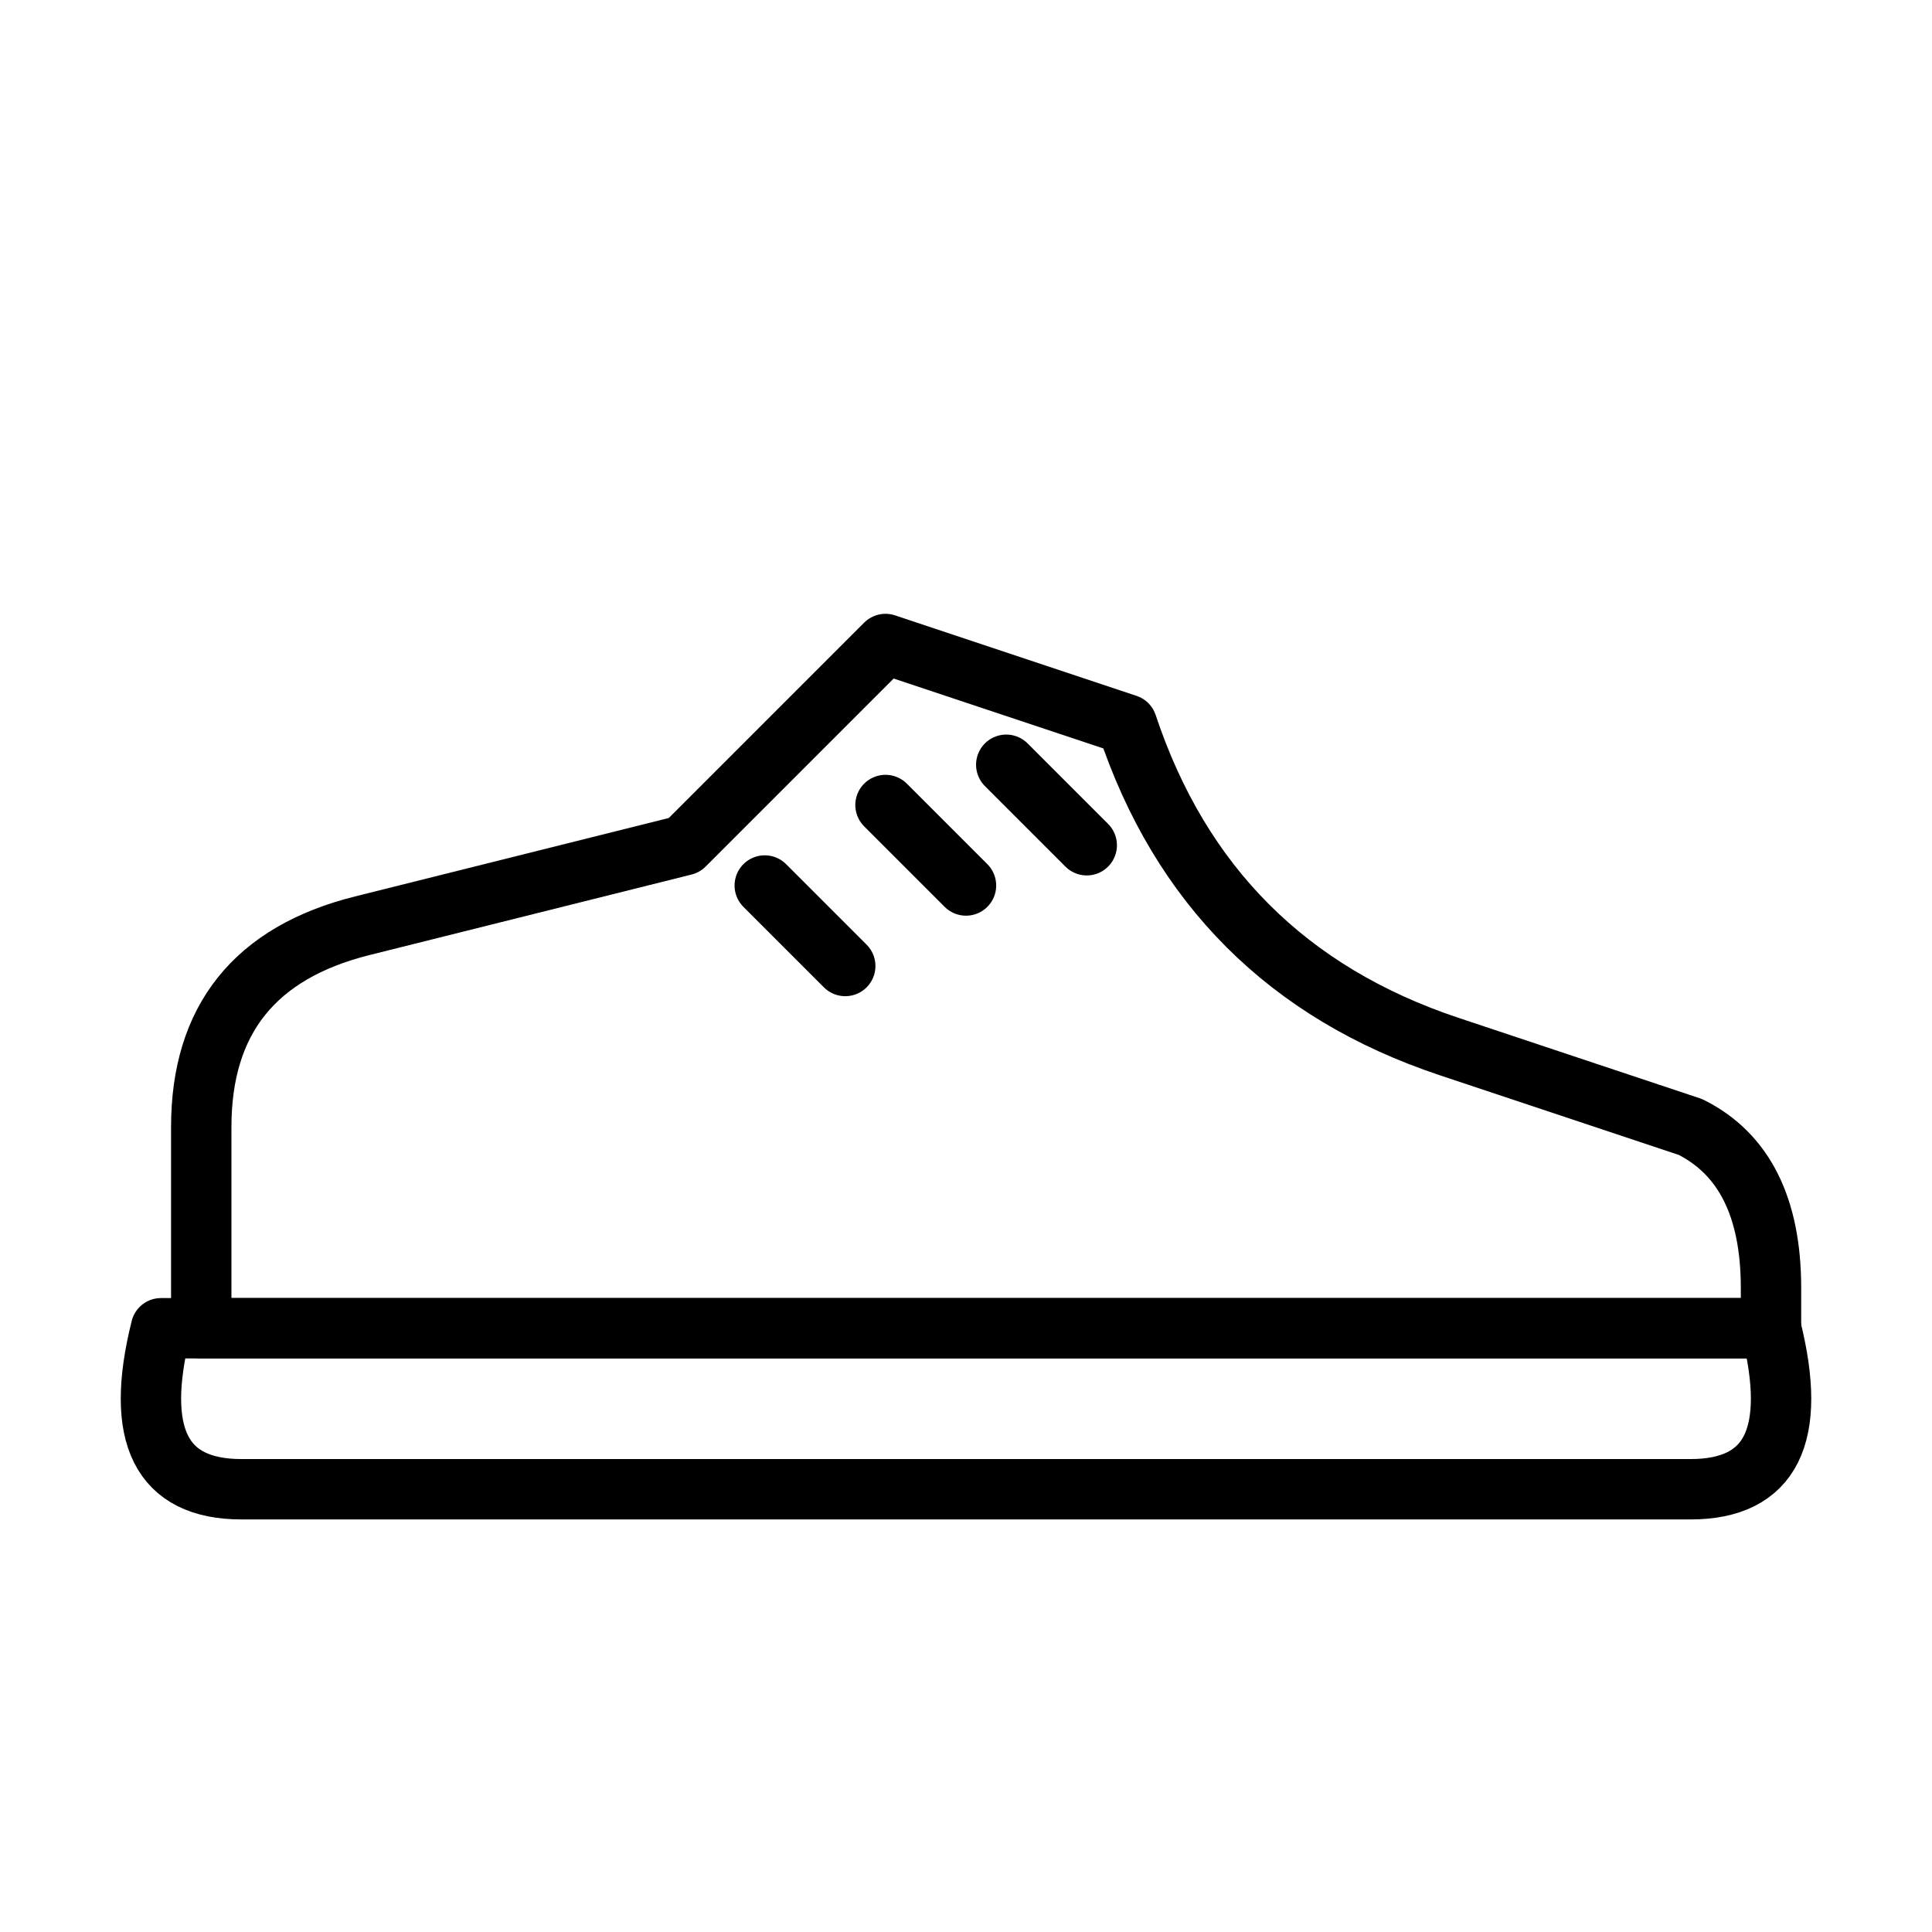
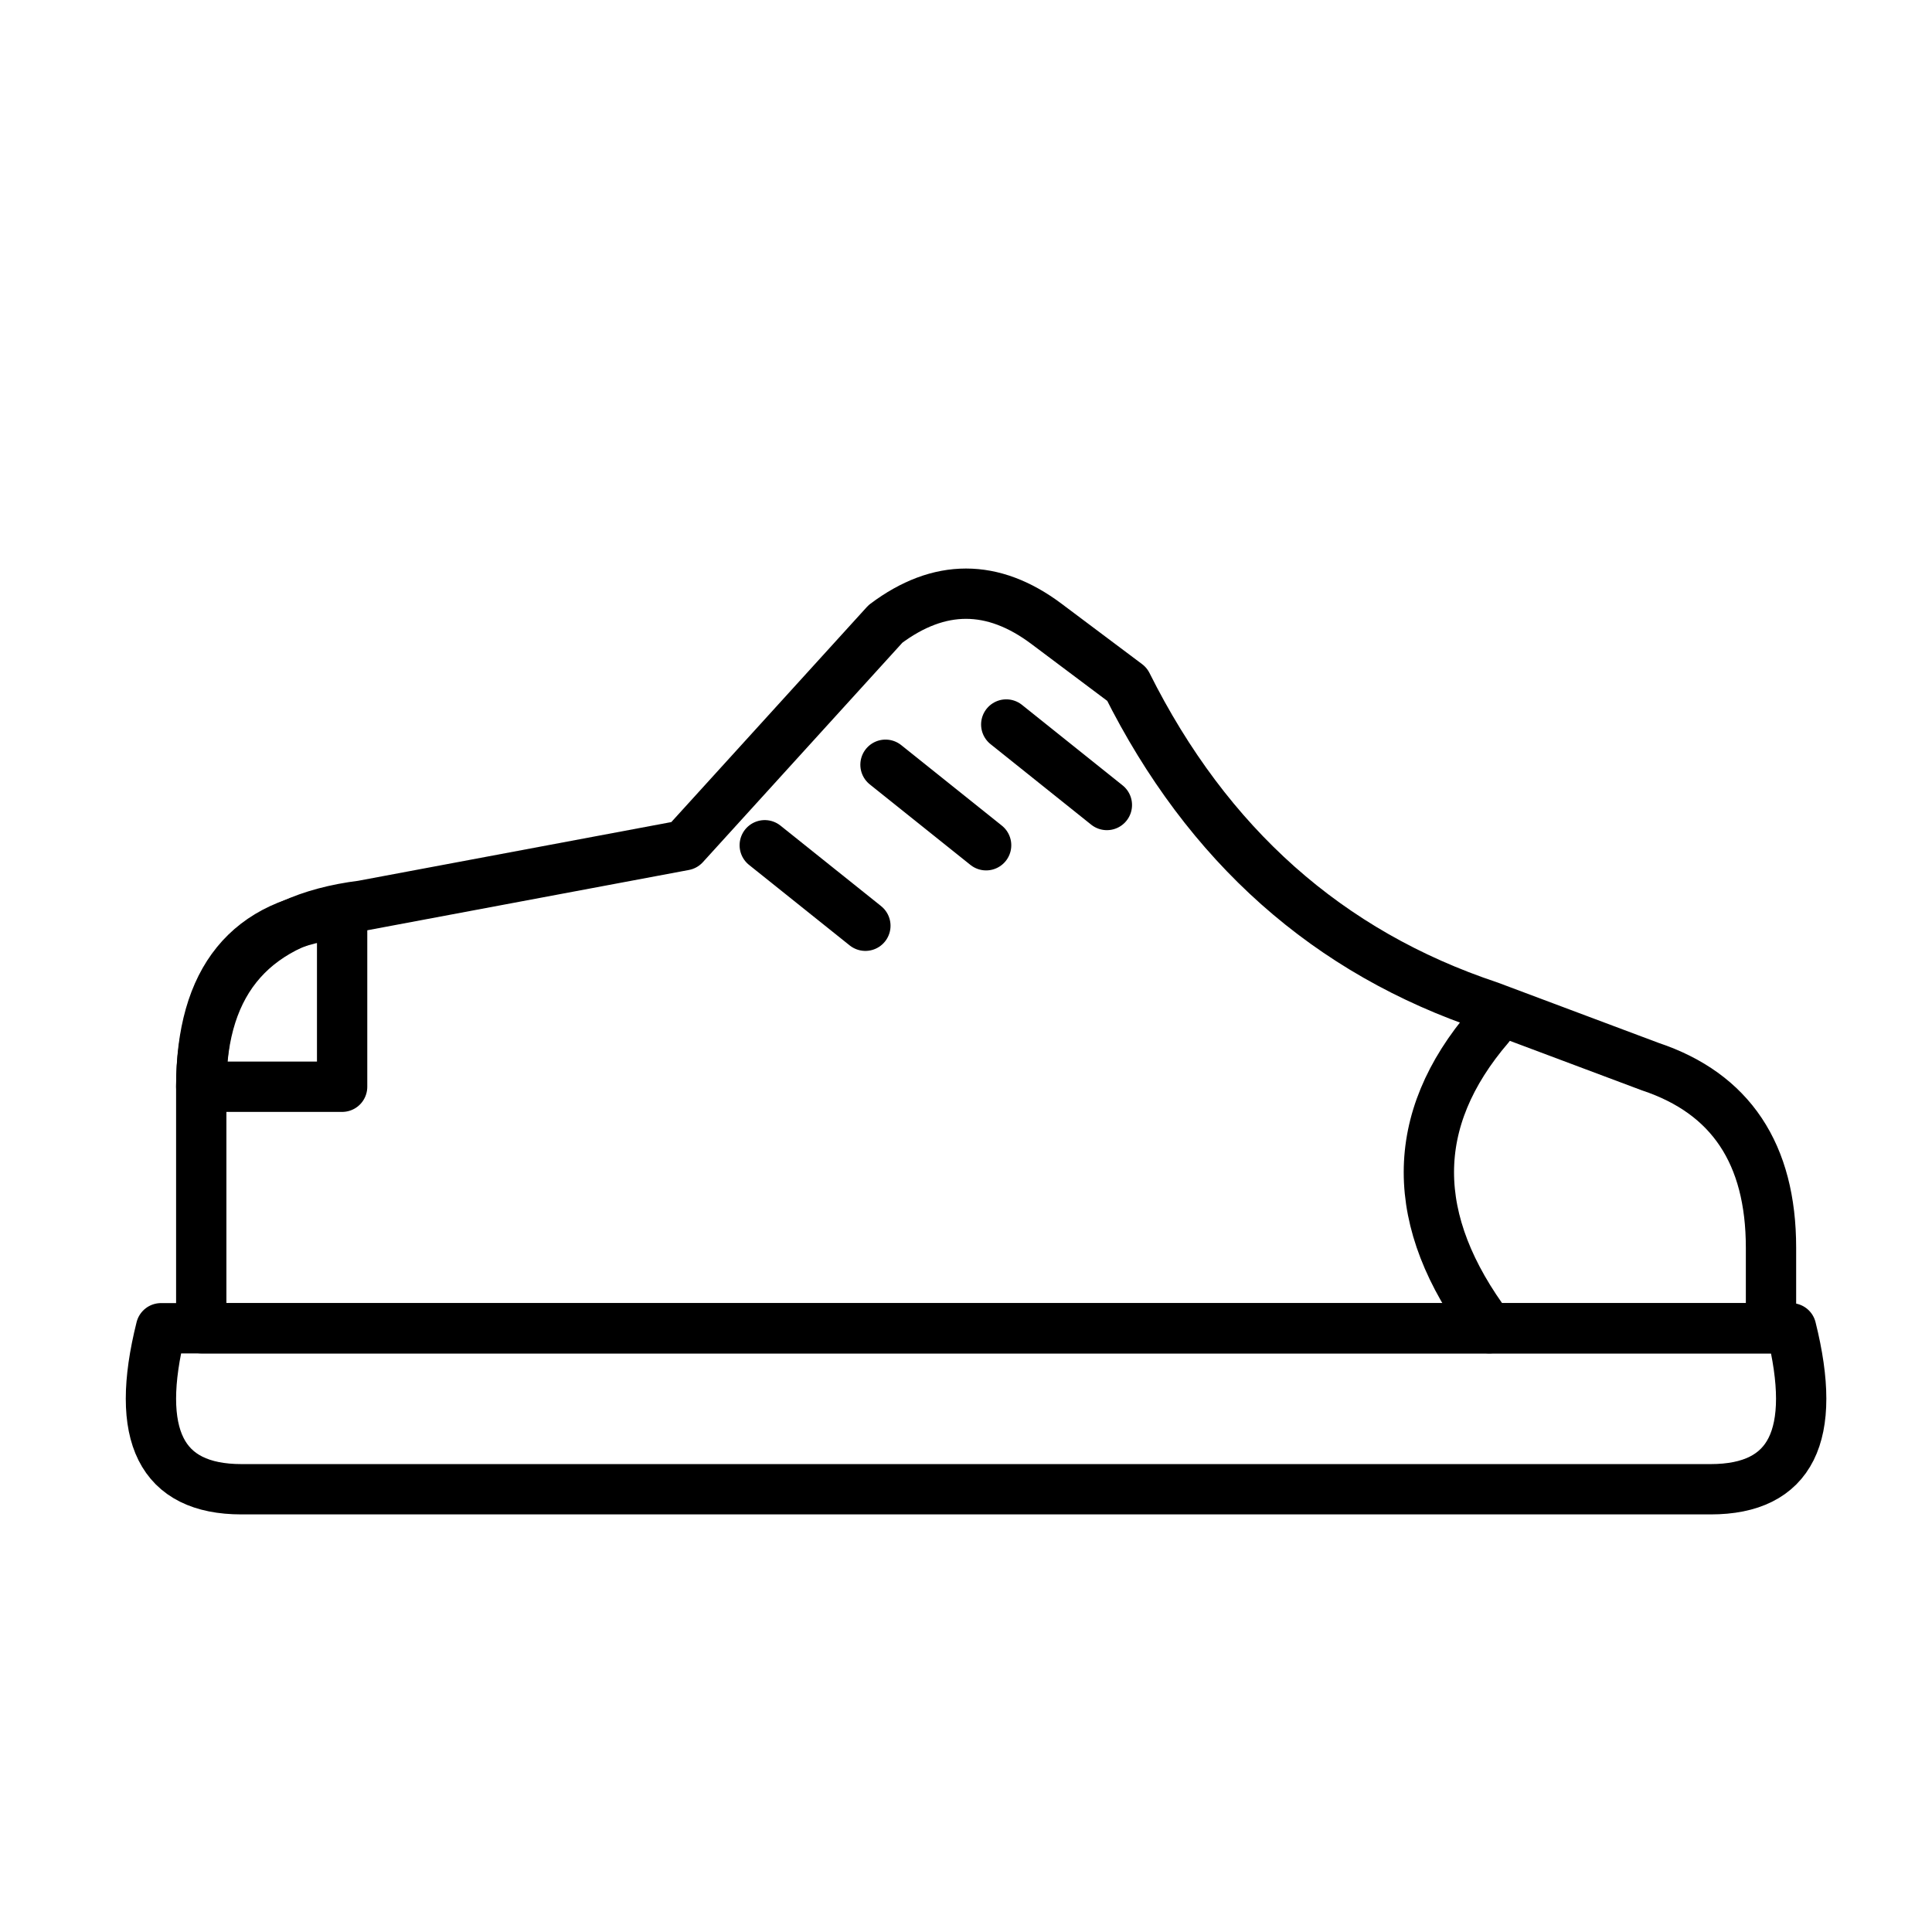
- <svg xmlns="http://www.w3.org/2000/svg" class="own__drawing" width="48" height="48" viewBox="0 0 48 48" fill="none" stroke="currentColor" stroke-width="1.5" stroke-linecap="round" stroke-linejoin="round" aria-hidden="true">
-   <path d="M5 33v-5q0-4 4-5l8-2 5-5 6 2q2 6 8 8l6 2q2 1 2 4v1z" />
-   <path d="M4 33h40q1 4-2 4H6q-3 0-2-4zM19 22l2 2M22 20l2 2M25 19l2 2" />
+ <svg xmlns="http://www.w3.org/2000/svg" class="own__drawing" width="48" height="48" viewBox="0 0 48 48" fill="none" stroke="currentColor" stroke-width="1.25" stroke-linecap="round" stroke-linejoin="round" aria-hidden="true">
+   <path class="f" d="M5 33v-6q0-4 4-4.5l8-1.5 5-5.5q2-1.5 4 0l2 1.5q3 6 9 8l4 1.5q3 1 3 4.5V33z" />
+   <path class="s" d="M4 33h40.5q1 4-2 4H6q-3 0-2-4zM5 27h3.5v-4.3Q5 23 5 27z" />
+   <path d="m19 21 2.5 2M22 19l2.5 2M25 18l2.5 2M37 25.5q-3 3.5 0 7.5" />
</svg>
